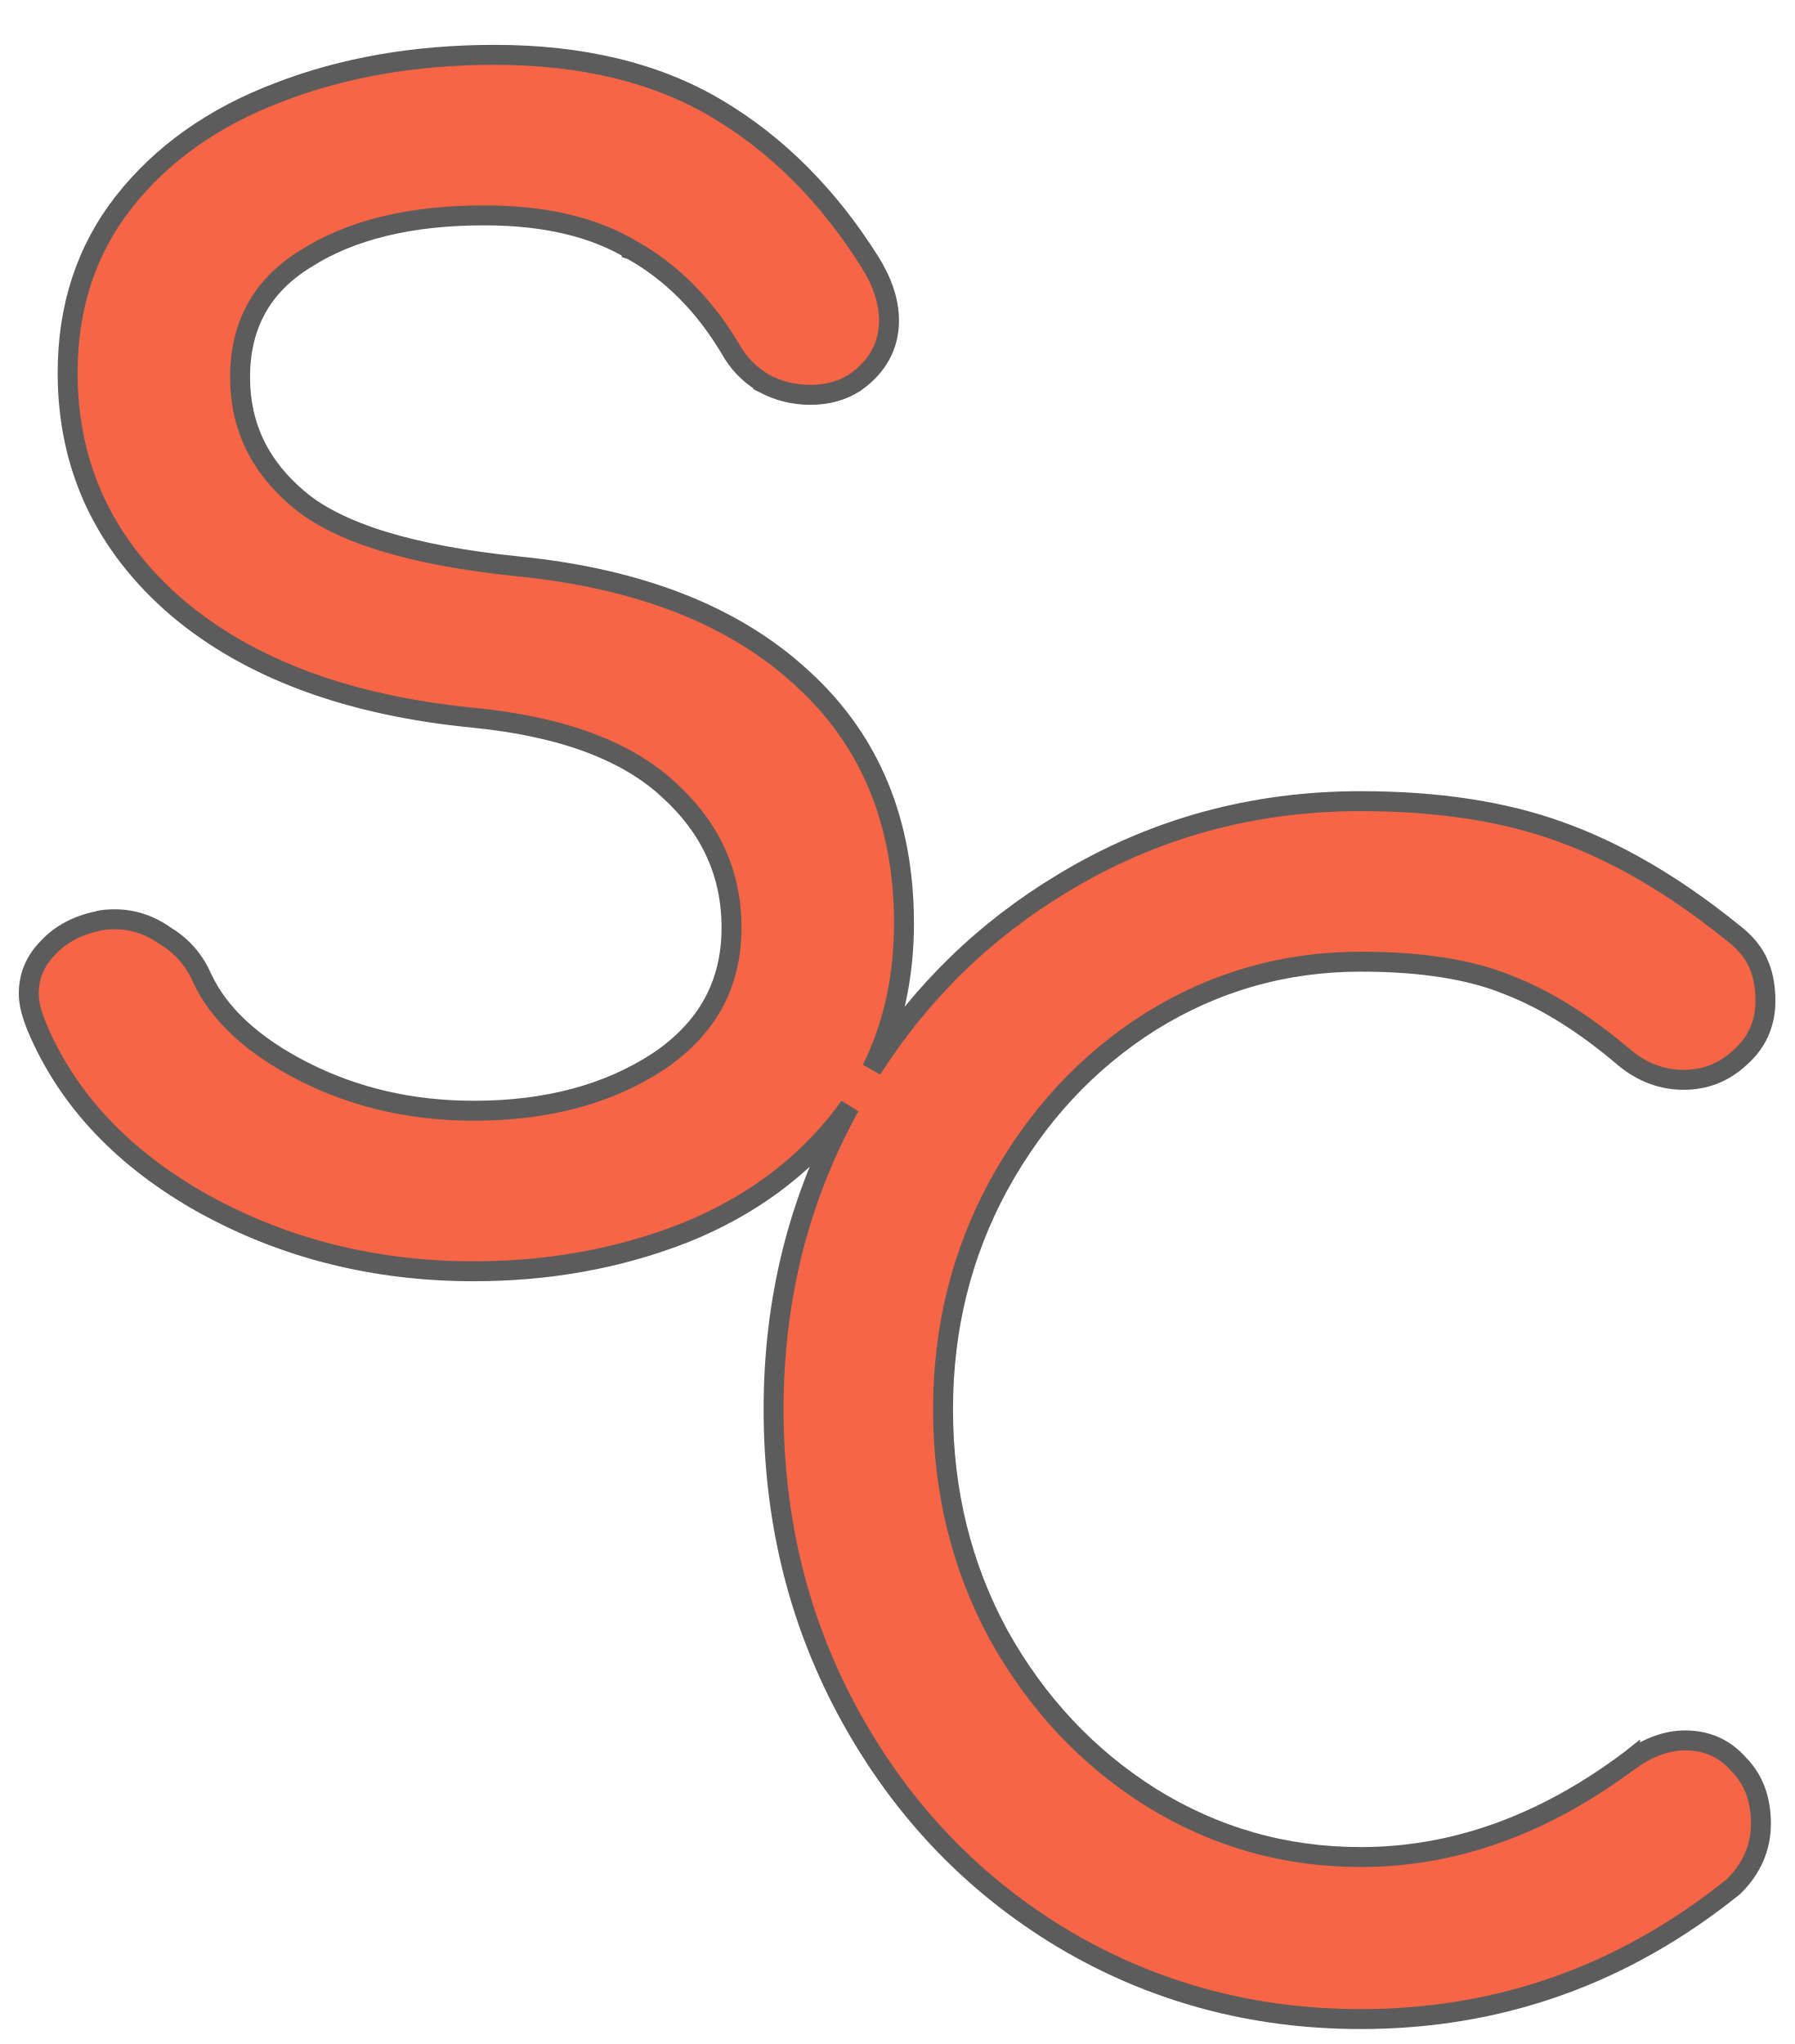
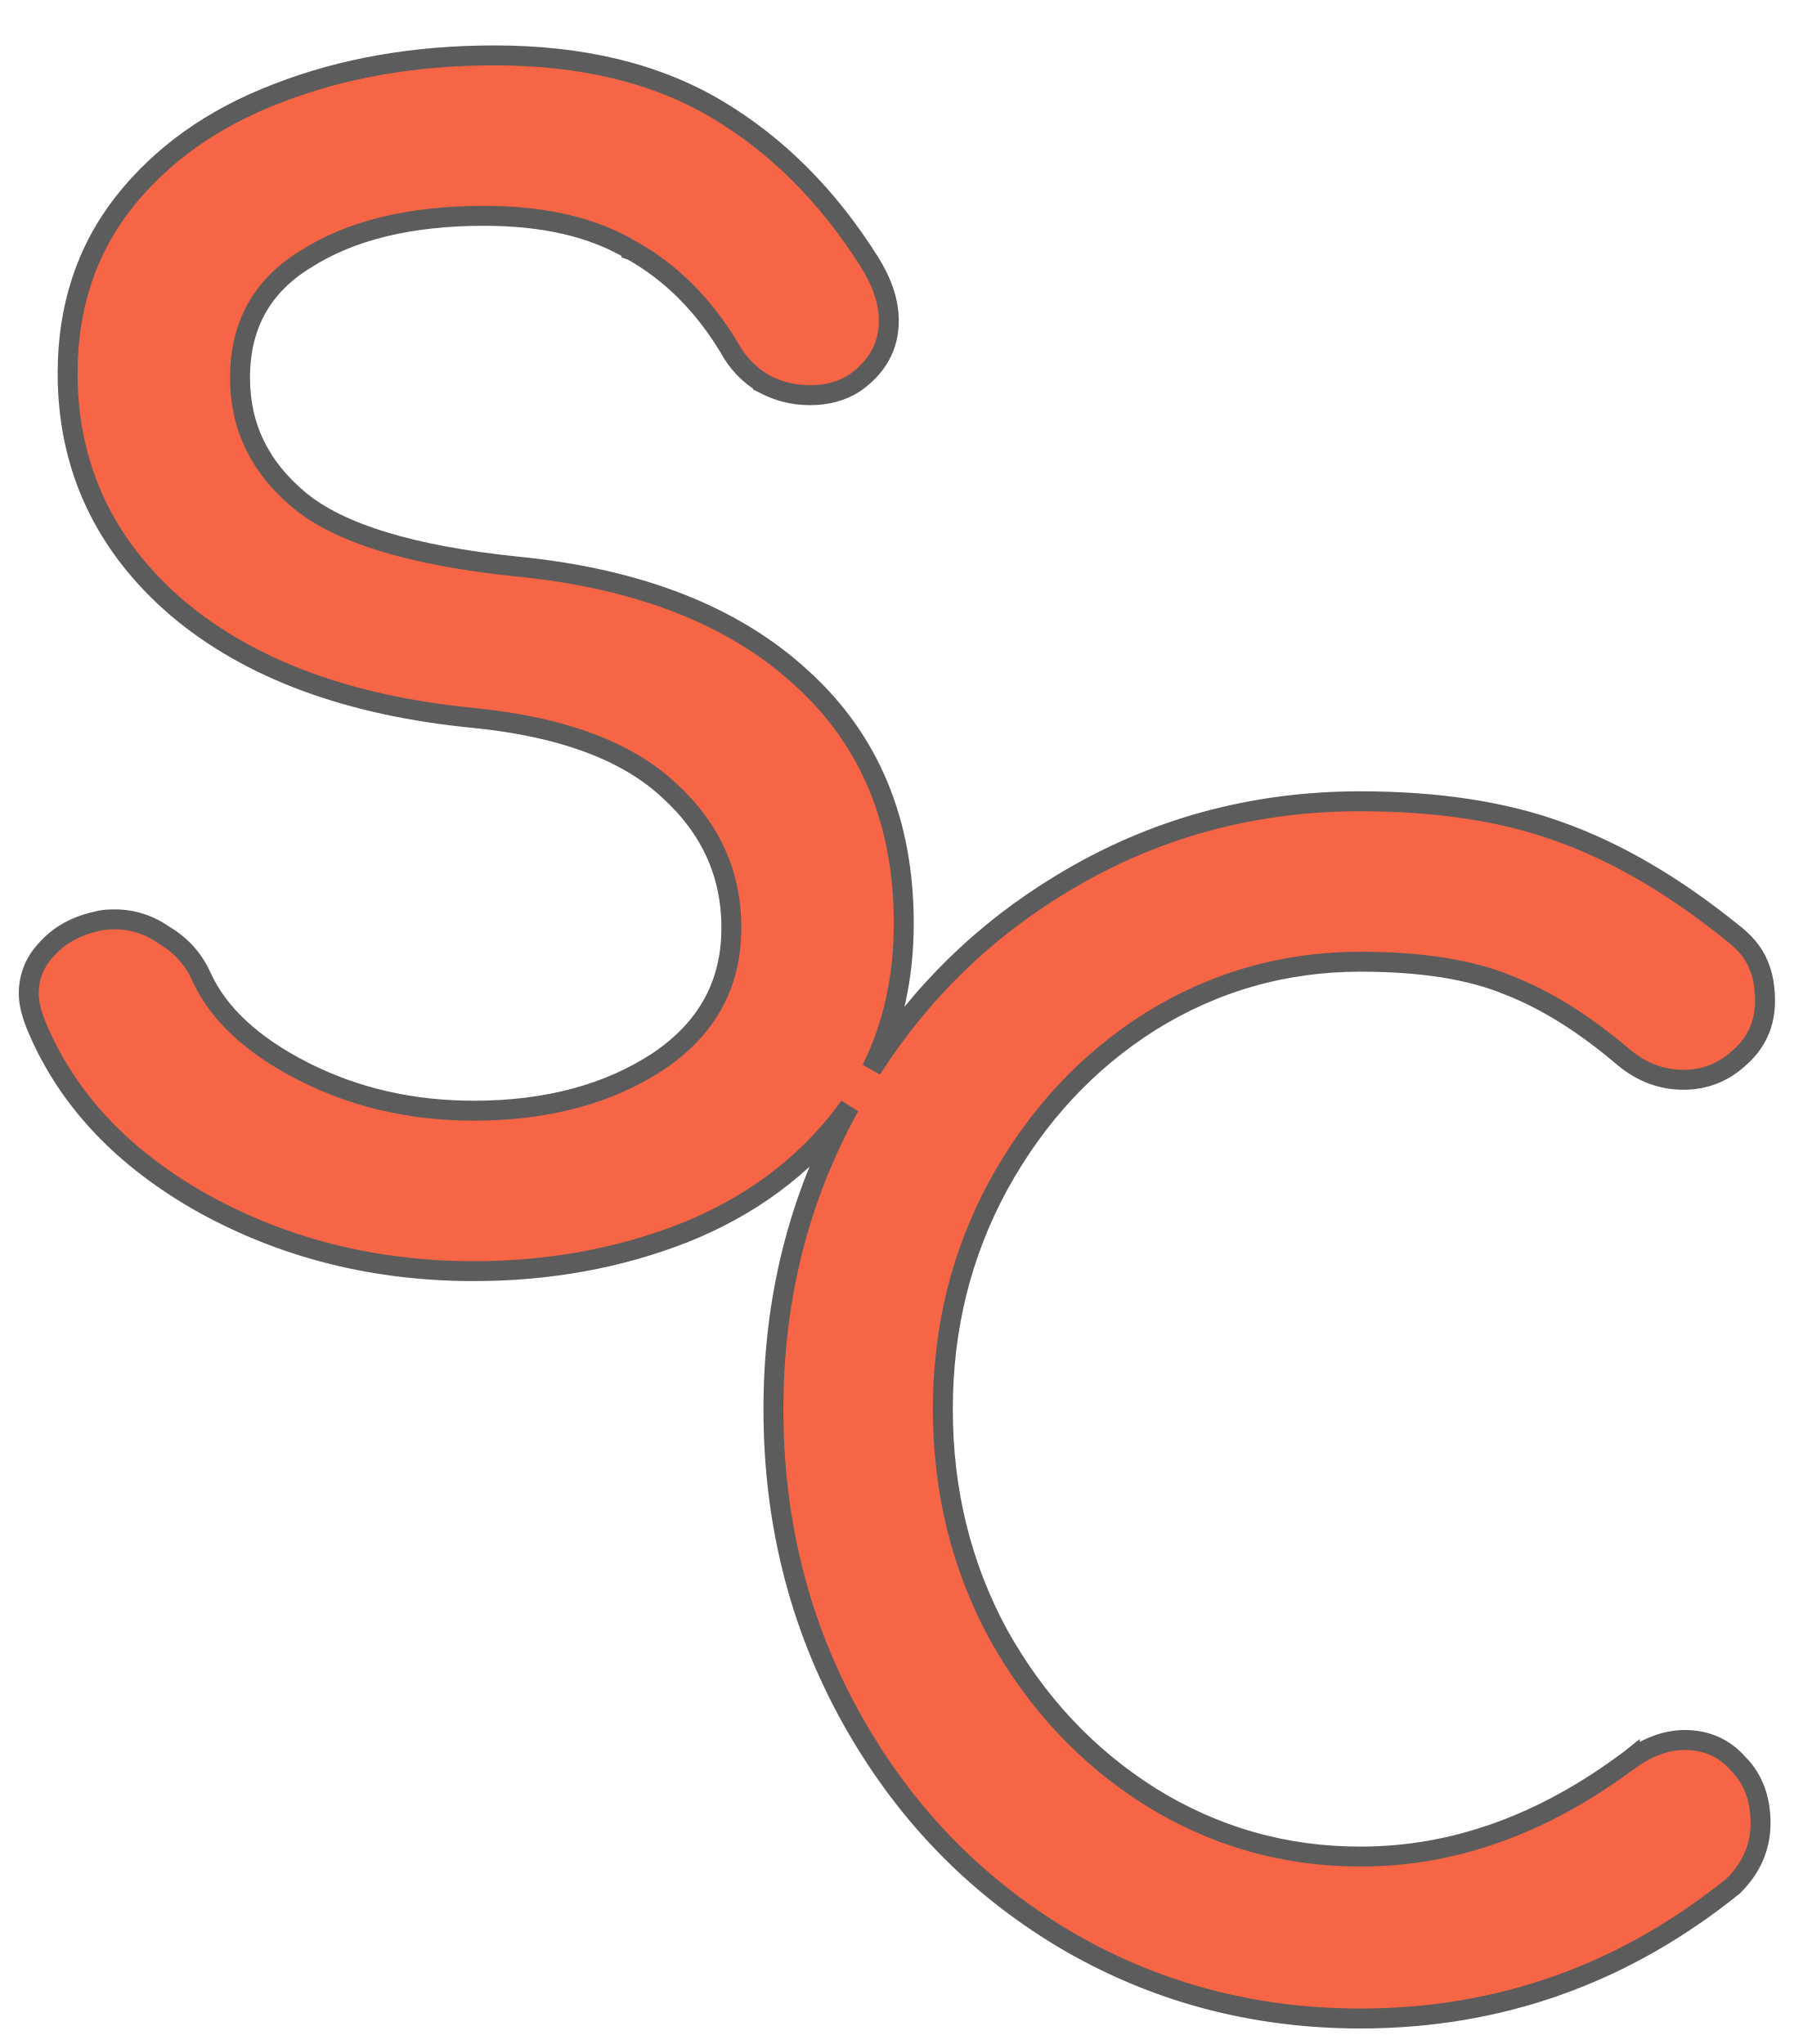
- <svg xmlns="http://www.w3.org/2000/svg" width="36" height="41" viewBox="0 0 36 41" fill="none">
+ <svg xmlns="http://www.w3.org/2000/svg" width="43" height="49" viewBox="0 0 36 41" fill="none">
  <path d="M21.318 38.881L21.319 38.882C23.131 39.961 25.126 40.5 27.301 40.5C30.087 40.5 32.581 39.614 34.776 37.846L34.785 37.839L34.792 37.831C35.147 37.477 35.331 37.057 35.331 36.58C35.331 36.101 35.189 35.698 34.888 35.394C34.609 35.072 34.245 34.91 33.811 34.91C33.439 34.91 33.069 35.05 32.706 35.307L32.706 35.306L32.701 35.31C30.97 36.608 29.172 37.25 27.301 37.25C25.778 37.25 24.375 36.85 23.087 36.05C21.817 35.249 20.8 34.165 20.036 32.794C19.293 31.425 18.921 29.918 18.921 28.27C18.921 26.642 19.293 25.145 20.036 23.776C20.801 22.384 21.818 21.29 23.087 20.489C24.375 19.689 25.778 19.29 27.301 19.29C28.526 19.29 29.508 19.448 30.255 19.755L30.255 19.755L30.259 19.757C31.013 20.047 31.794 20.533 32.601 21.222L32.601 21.222L32.605 21.225C32.957 21.512 33.351 21.66 33.781 21.66C34.211 21.66 34.588 21.512 34.904 21.219C35.247 20.921 35.421 20.536 35.421 20.08C35.421 19.802 35.379 19.554 35.285 19.342C35.187 19.1 34.999 18.884 34.744 18.692C33.591 17.762 32.443 17.091 31.299 16.682C30.172 16.272 28.837 16.07 27.301 16.07C25.125 16.07 23.13 16.619 21.317 17.719C19.755 18.66 18.479 19.903 17.491 21.447C17.923 20.578 18.137 19.601 18.137 18.52C18.137 16.491 17.459 14.845 16.093 13.603C14.731 12.345 12.826 11.604 10.398 11.361C8.245 11.142 6.797 10.686 6.005 10.026C5.208 9.362 4.817 8.547 4.817 7.57C4.817 6.518 5.252 5.733 6.132 5.19L6.132 5.19L6.135 5.189C7.033 4.615 8.222 4.32 9.717 4.32C10.933 4.32 11.914 4.555 12.674 5.011L12.674 5.012L12.68 5.014C13.465 5.455 14.12 6.107 14.643 6.979C14.801 7.269 15.025 7.503 15.312 7.68L15.312 7.681L15.322 7.686C15.612 7.842 15.925 7.92 16.257 7.92C16.59 7.92 16.888 7.842 17.145 7.679L17.145 7.679L17.152 7.674C17.599 7.361 17.837 6.943 17.837 6.43C17.837 6.042 17.7 5.645 17.446 5.243C16.612 3.92 15.59 2.896 14.379 2.178C13.162 1.456 11.674 1.1 9.927 1.1C8.326 1.1 6.872 1.353 5.565 1.863C4.276 2.355 3.245 3.085 2.48 4.056L2.48 4.057C1.73 5.015 1.357 6.16 1.357 7.48C1.357 9.36 2.094 10.935 3.557 12.192L3.558 12.193C5.018 13.427 7.011 14.156 9.518 14.399C11.295 14.577 12.586 15.068 13.421 15.846L13.423 15.848C14.263 16.612 14.677 17.529 14.677 18.61C14.677 19.739 14.194 20.629 13.207 21.293C12.206 21.948 10.976 22.28 9.507 22.28C8.256 22.28 7.118 22.016 6.088 21.492C5.054 20.965 4.385 20.333 4.05 19.608C3.894 19.253 3.649 18.973 3.317 18.773C3.008 18.553 2.67 18.44 2.307 18.44C2.172 18.44 2.048 18.448 1.956 18.476C1.55 18.564 1.214 18.739 0.963 19.012C0.709 19.267 0.577 19.576 0.577 19.93C0.577 20.128 0.638 20.356 0.743 20.607L0.743 20.608C1.363 22.076 2.488 23.257 4.1 24.155L4.101 24.155C5.732 25.052 7.536 25.5 9.507 25.5C11.01 25.5 12.415 25.246 13.72 24.736L13.722 24.736C15.052 24.203 16.122 23.413 16.926 22.361L16.927 22.36C16.969 22.305 17.009 22.25 17.048 22.194C16.029 24.032 15.521 26.058 15.521 28.27C15.521 30.522 16.039 32.586 17.076 34.457C18.113 36.327 19.527 37.803 21.318 38.881Z" fill="#F56546" stroke="#5C5C5C" stroke-width="0.4" />
</svg>
